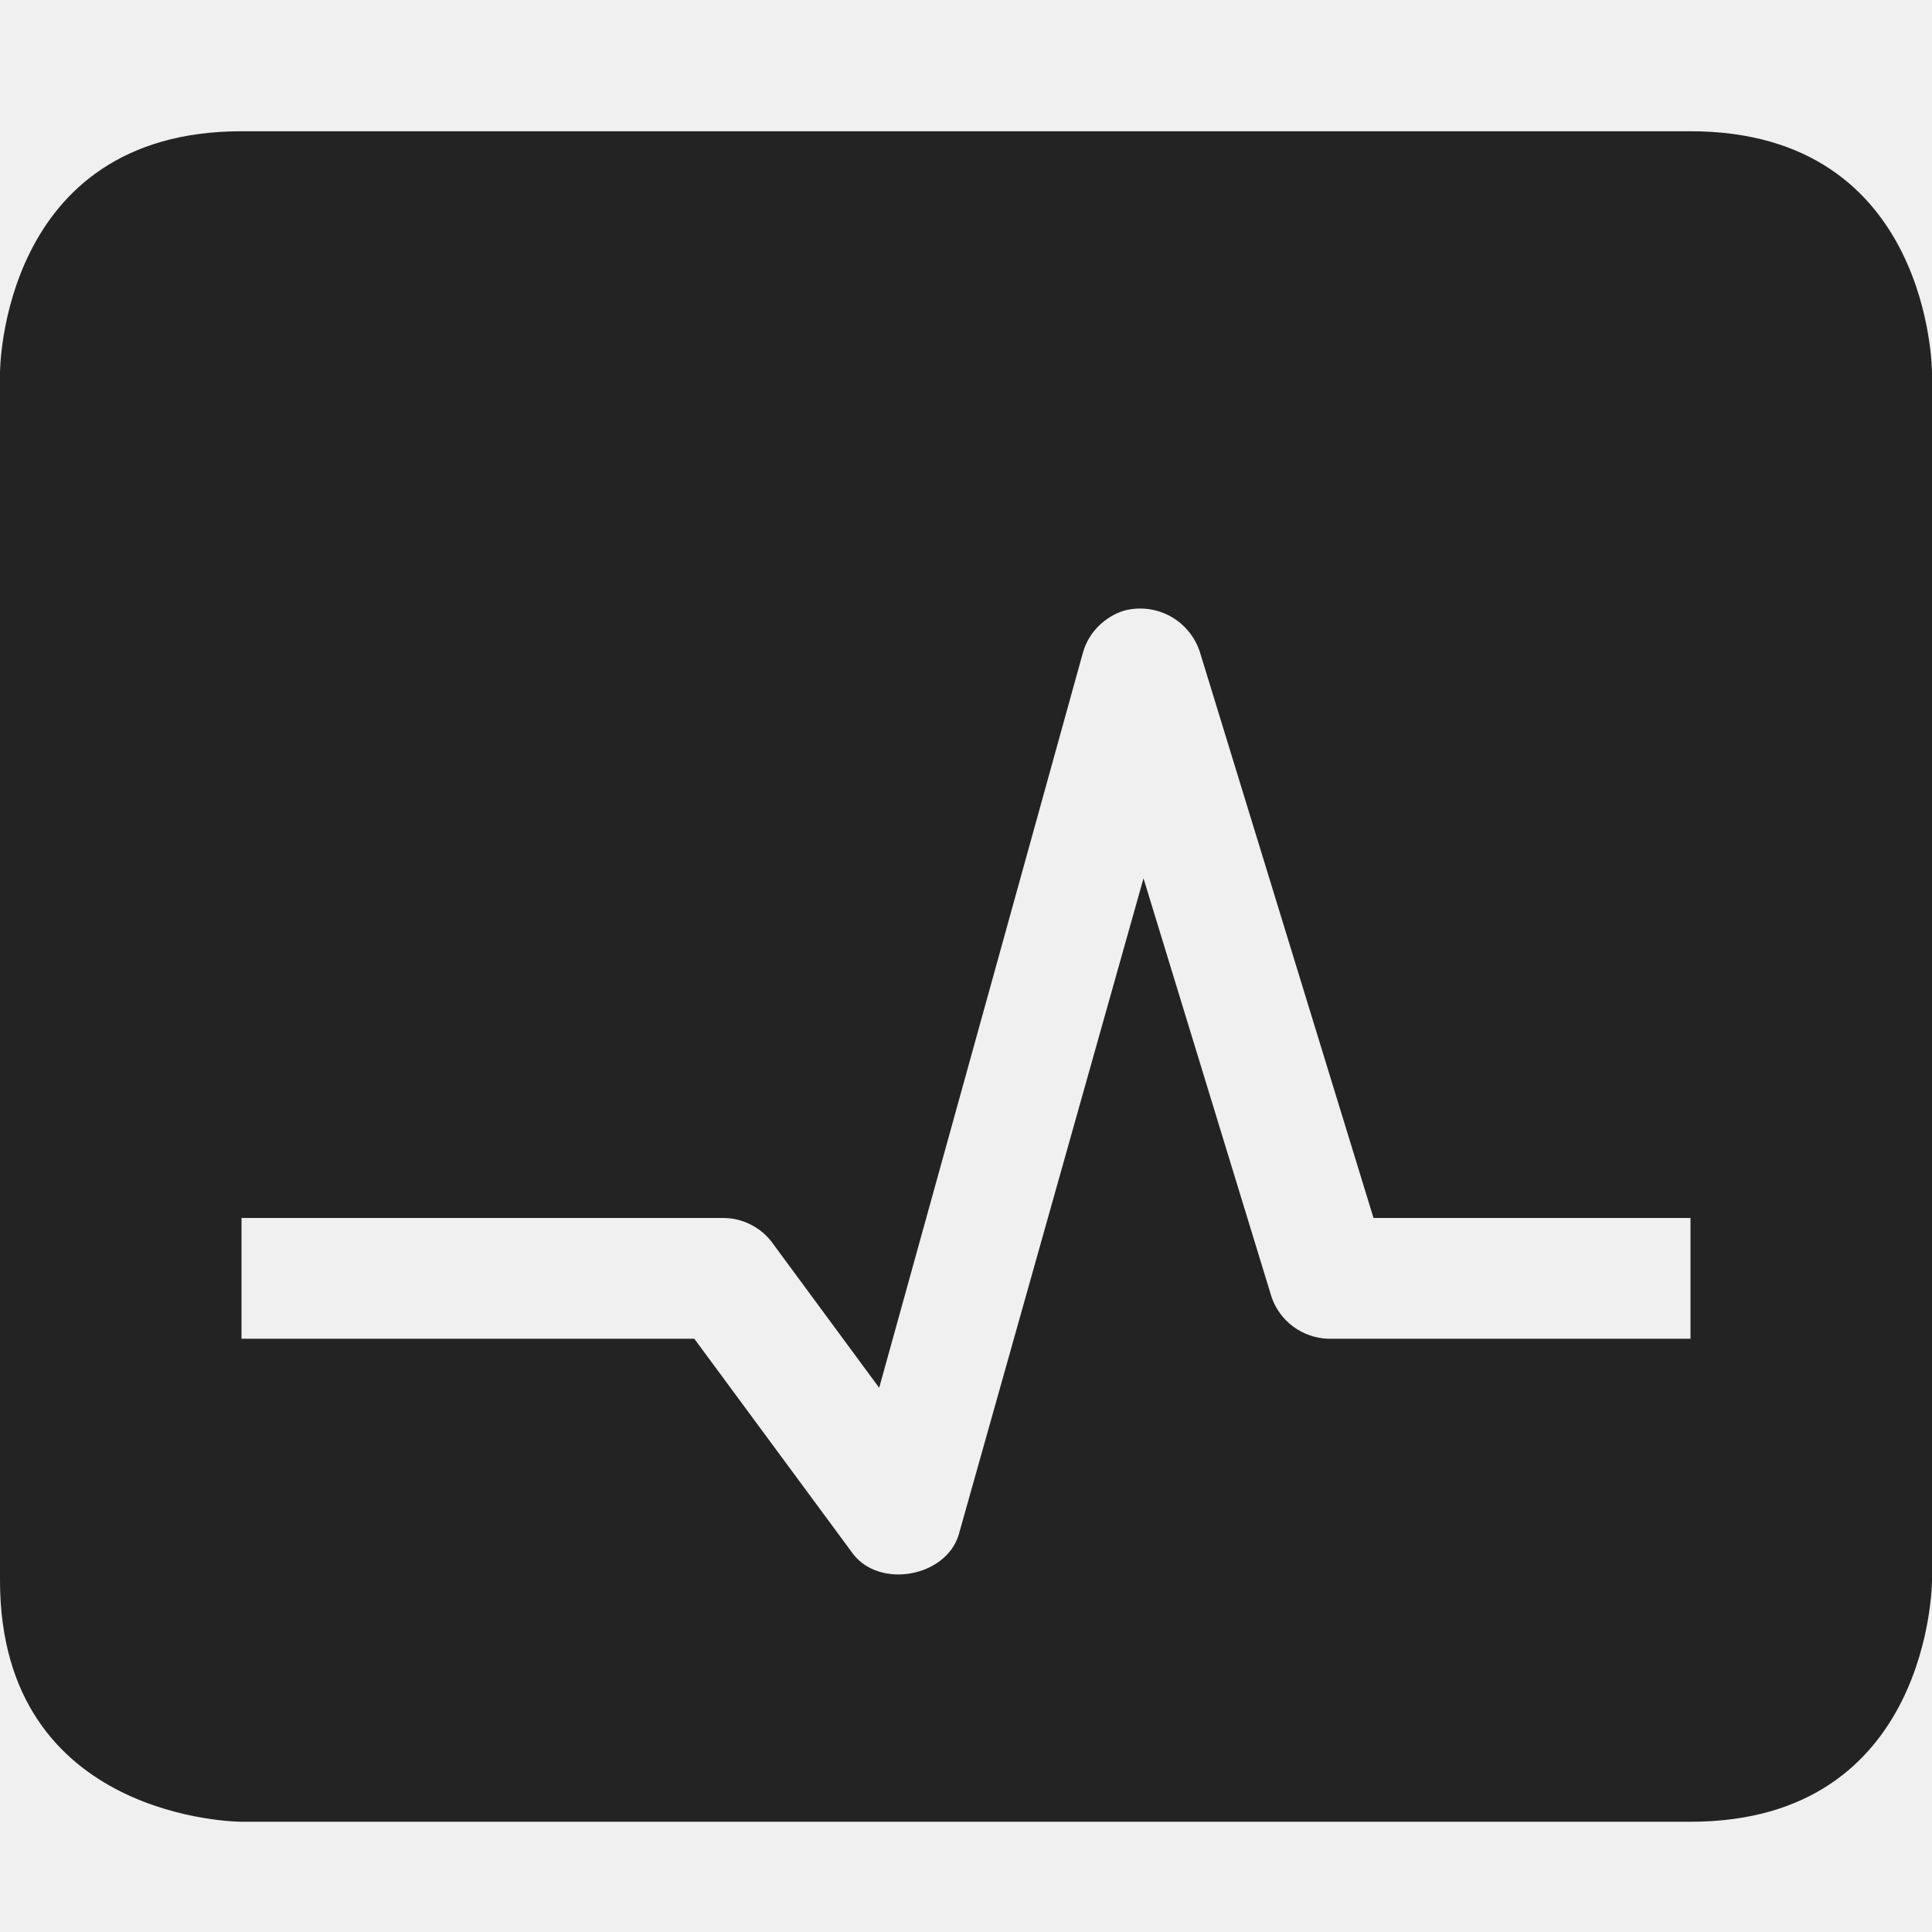
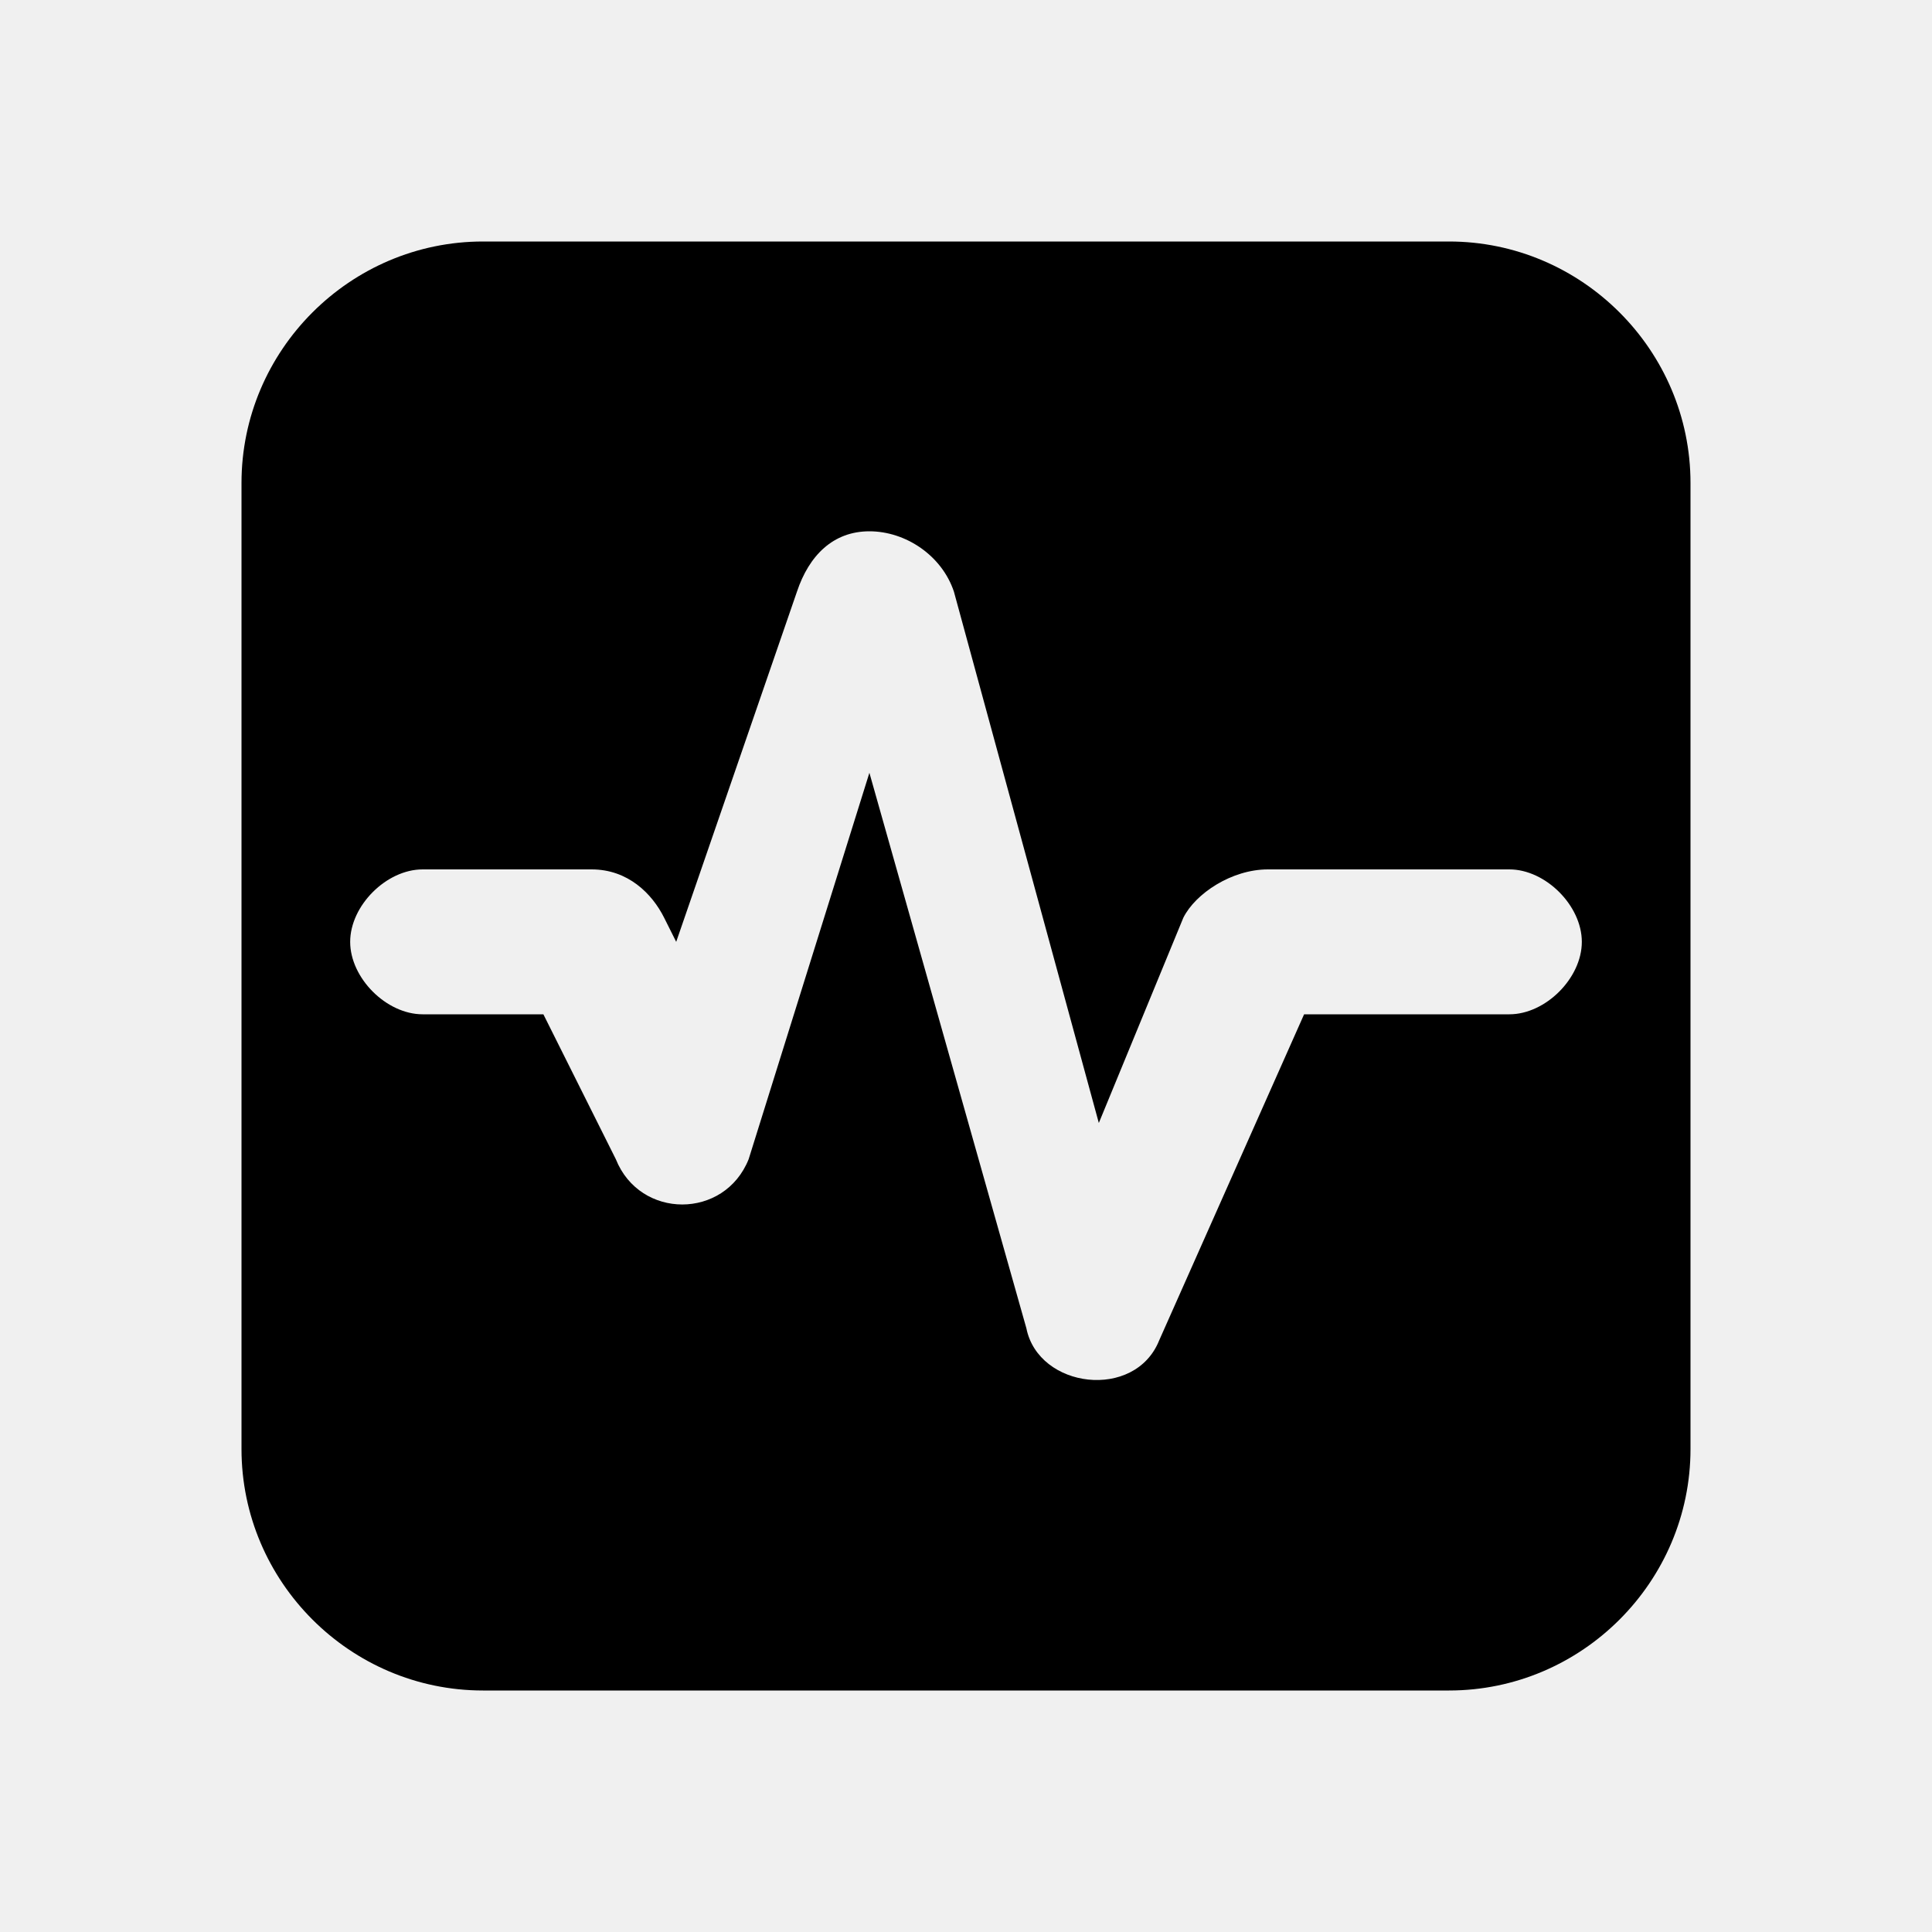
- <svg xmlns="http://www.w3.org/2000/svg" width="16" height="16" viewBox="0 0 16 16" fill="none">
-   <g clip-path="url(#clip0_1527_4684)">
-     <path d="M16 16.057H0V0.057H16V16.057Z" fill="#808080" fill-opacity="0.00" />
-     <path d="M2 1.087C0 1.087 0 3.087 0 3.087V13.087C0 15.087 2 15.087 2 15.087H14C16 15.087 16 13.087 16 13.087V3.087C16 3.087 16 1.087 14 1.087H2ZM9.313 5.056C9.441 5.023 9.577 5.04 9.693 5.104C9.809 5.168 9.896 5.274 9.937 5.4L11.375 10.087H14V11.087H11C10.896 11.084 10.796 11.049 10.712 10.988C10.628 10.926 10.565 10.841 10.531 10.743L9.47 7.274L7.939 12.712C7.831 13.061 7.285 13.158 7.064 12.868L5.75 11.087H2V10.087H6C6.16 10.089 6.316 10.174 6.406 10.306L7.281 11.493L8.97 5.399C8.994 5.318 9.038 5.244 9.098 5.185C9.158 5.125 9.232 5.08 9.313 5.056Z" fill="#232323" />
-   </g>
-   <defs>
-     <clipPath id="clip0_1527_4684">
-       <rect width="16" height="16" fill="white" transform="translate(0 0.0568848)" />
-     </clipPath>
-   </defs>
+ <svg xmlns="http://www.w3.org/2000/svg" width="16" height="16" viewBox="0 0 16 16">
+   <path fill-rule="evenodd" clip-rule="evenodd" d="M 4 2 C 2.9 2 2 2.9 2 4 V 12 C 2 13.1 2.9 14 4 14 H 12 C 13.1 14 14 13.1 14 12 V 4 C 14 2.9 13.1 2 12 2 H 4 Z M 7.2 4.4 C 7.5 4.4 7.8 4.6 7.9 4.9 L 9.1 9.3 L 9.8 7.6 C 9.9 7.4 10.2 7.2 10.5 7.2 H 12.5 C 12.8 7.2 13.1 7.5 13.1 7.8 C 13.1 8.1 12.8 8.4 12.5 8.4 H 10.8 L 9.6 11.1 C 9.4 11.6 8.6 11.5 8.5 11 L 7.2 6.4 L 6.2 9.6 C 6 10.1 5.3 10.1 5.1 9.6 L 4.5 8.4 H 3.5 C 3.2 8.4 2.9 8.1 2.9 7.8 C 2.9 7.5 3.2 7.2 3.5 7.2 H 4.9 C 5.2 7.2 5.4 7.4 5.5 7.6 L 5.6 7.8 L 6.6 4.9 C 6.7 4.6 6.9 4.4 7.2 4.4 Z" fill="currentColor" />
</svg>
